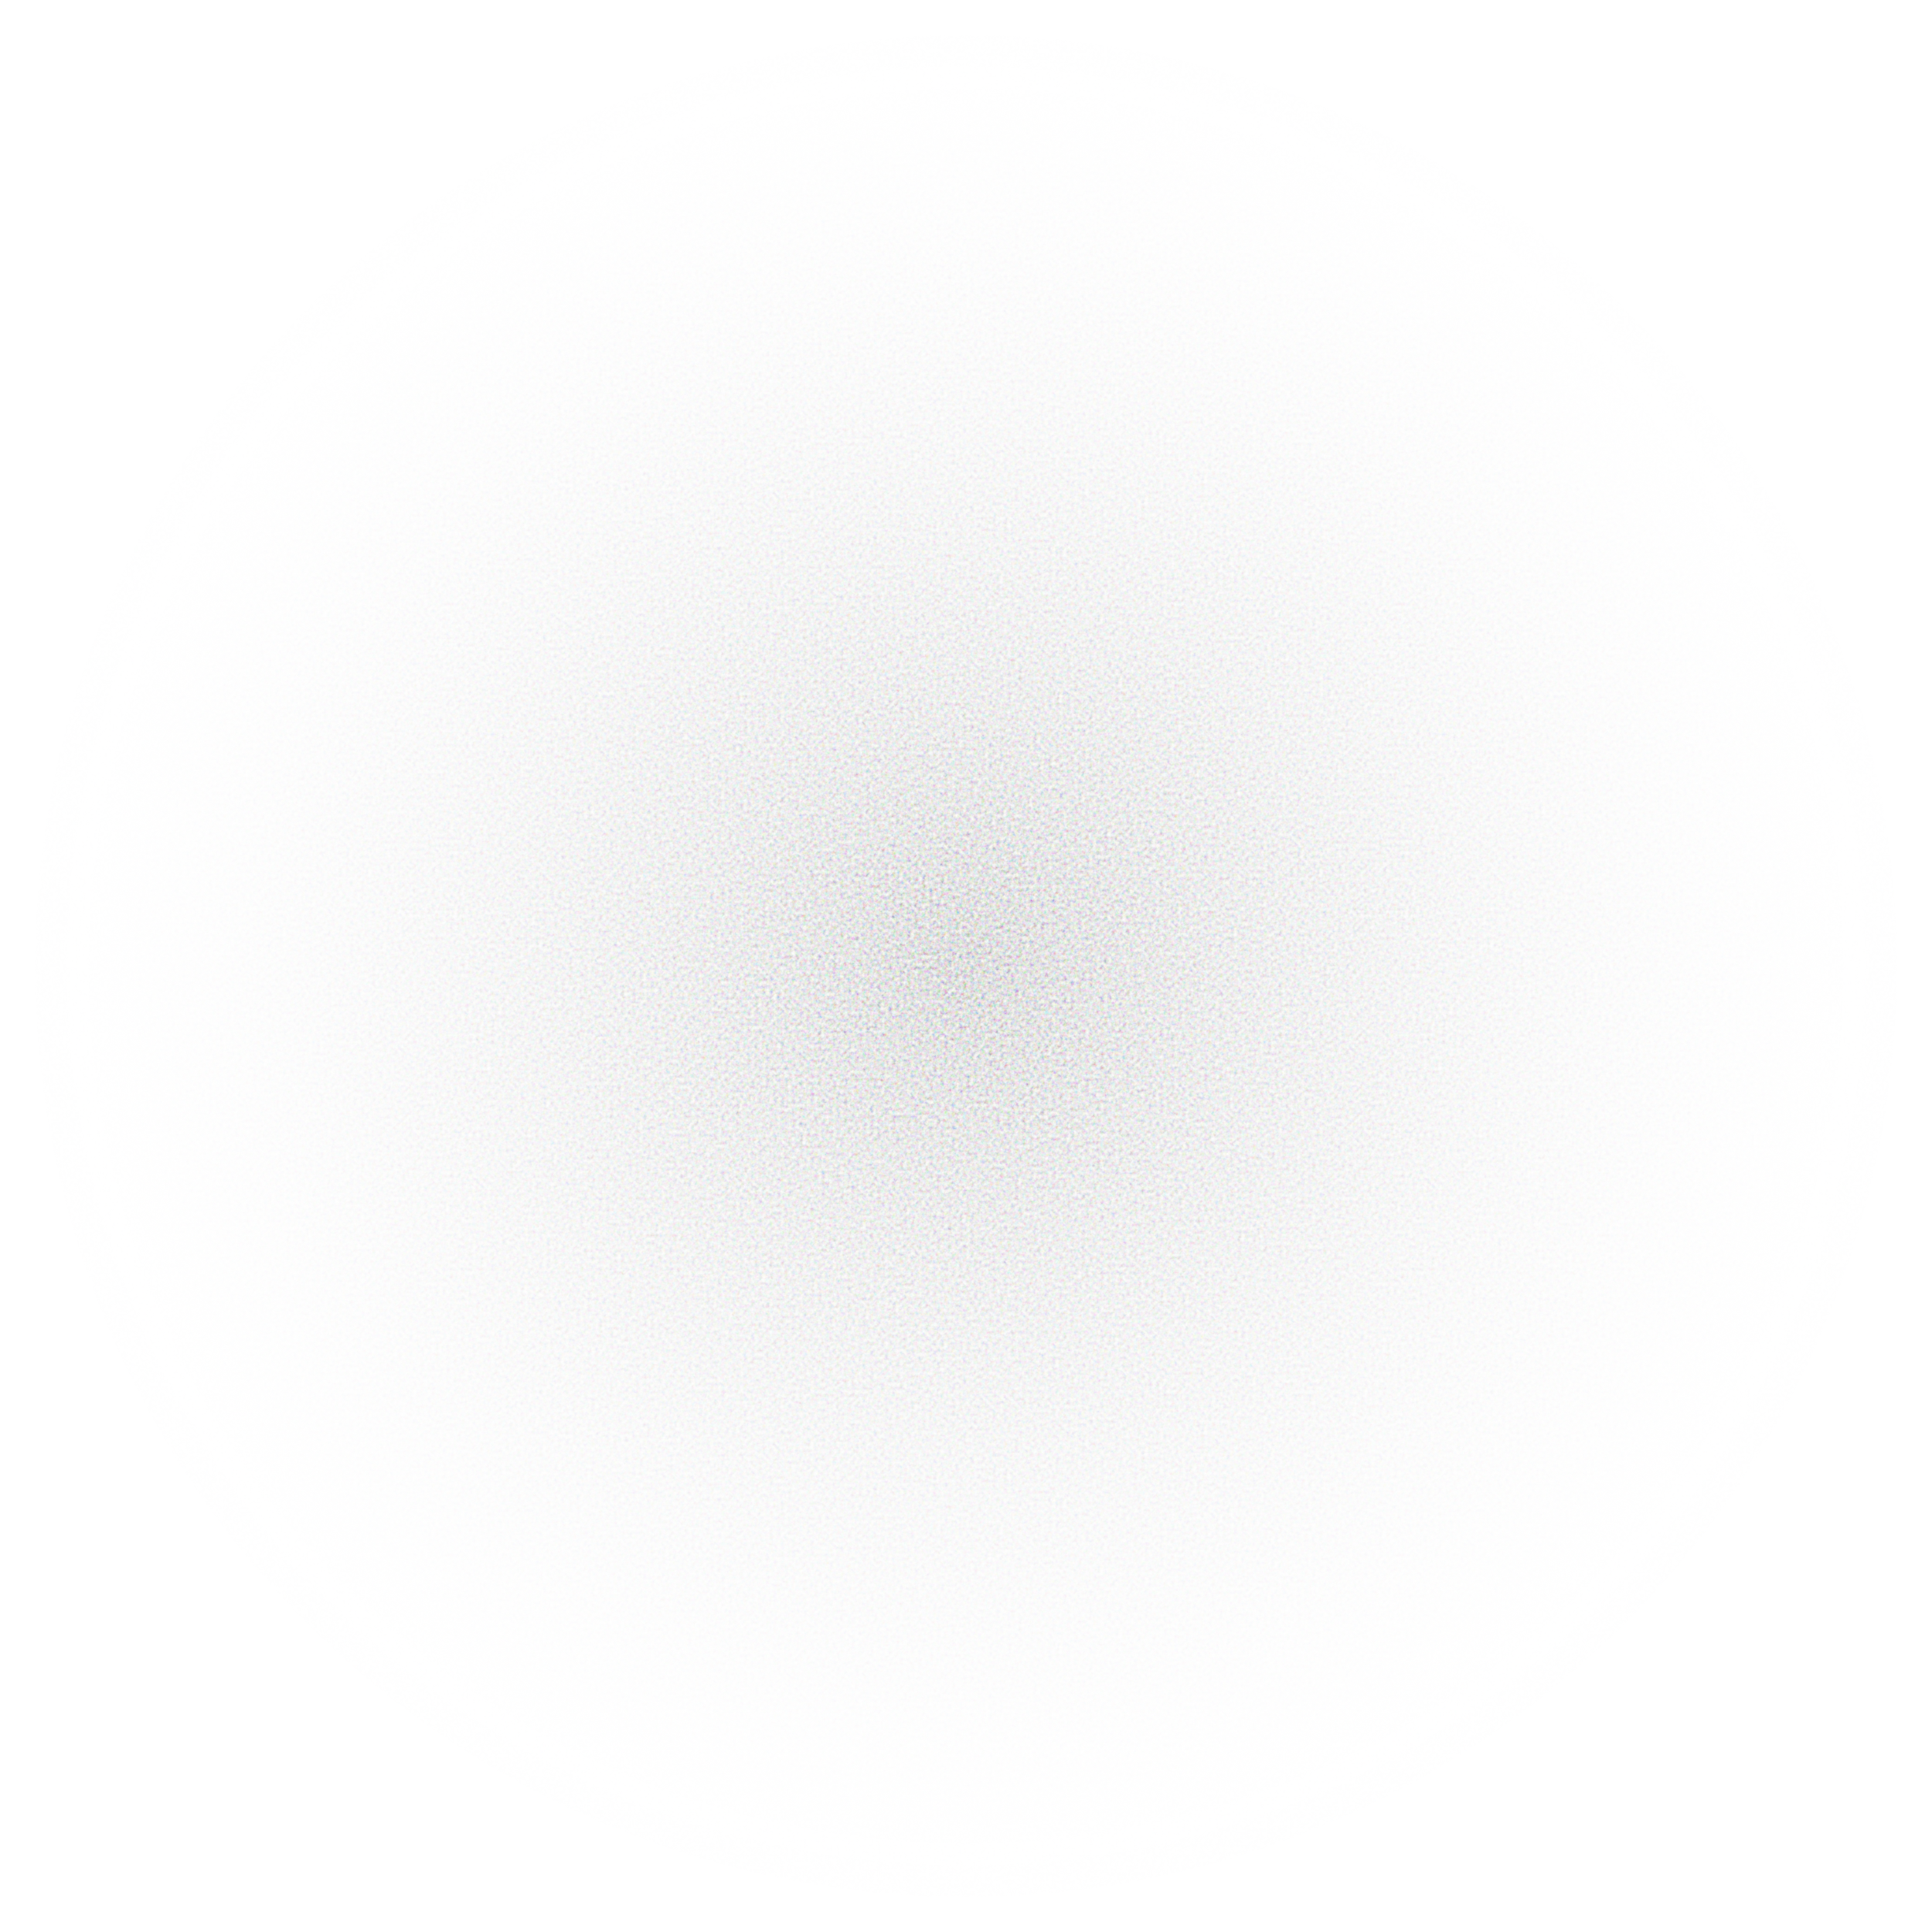
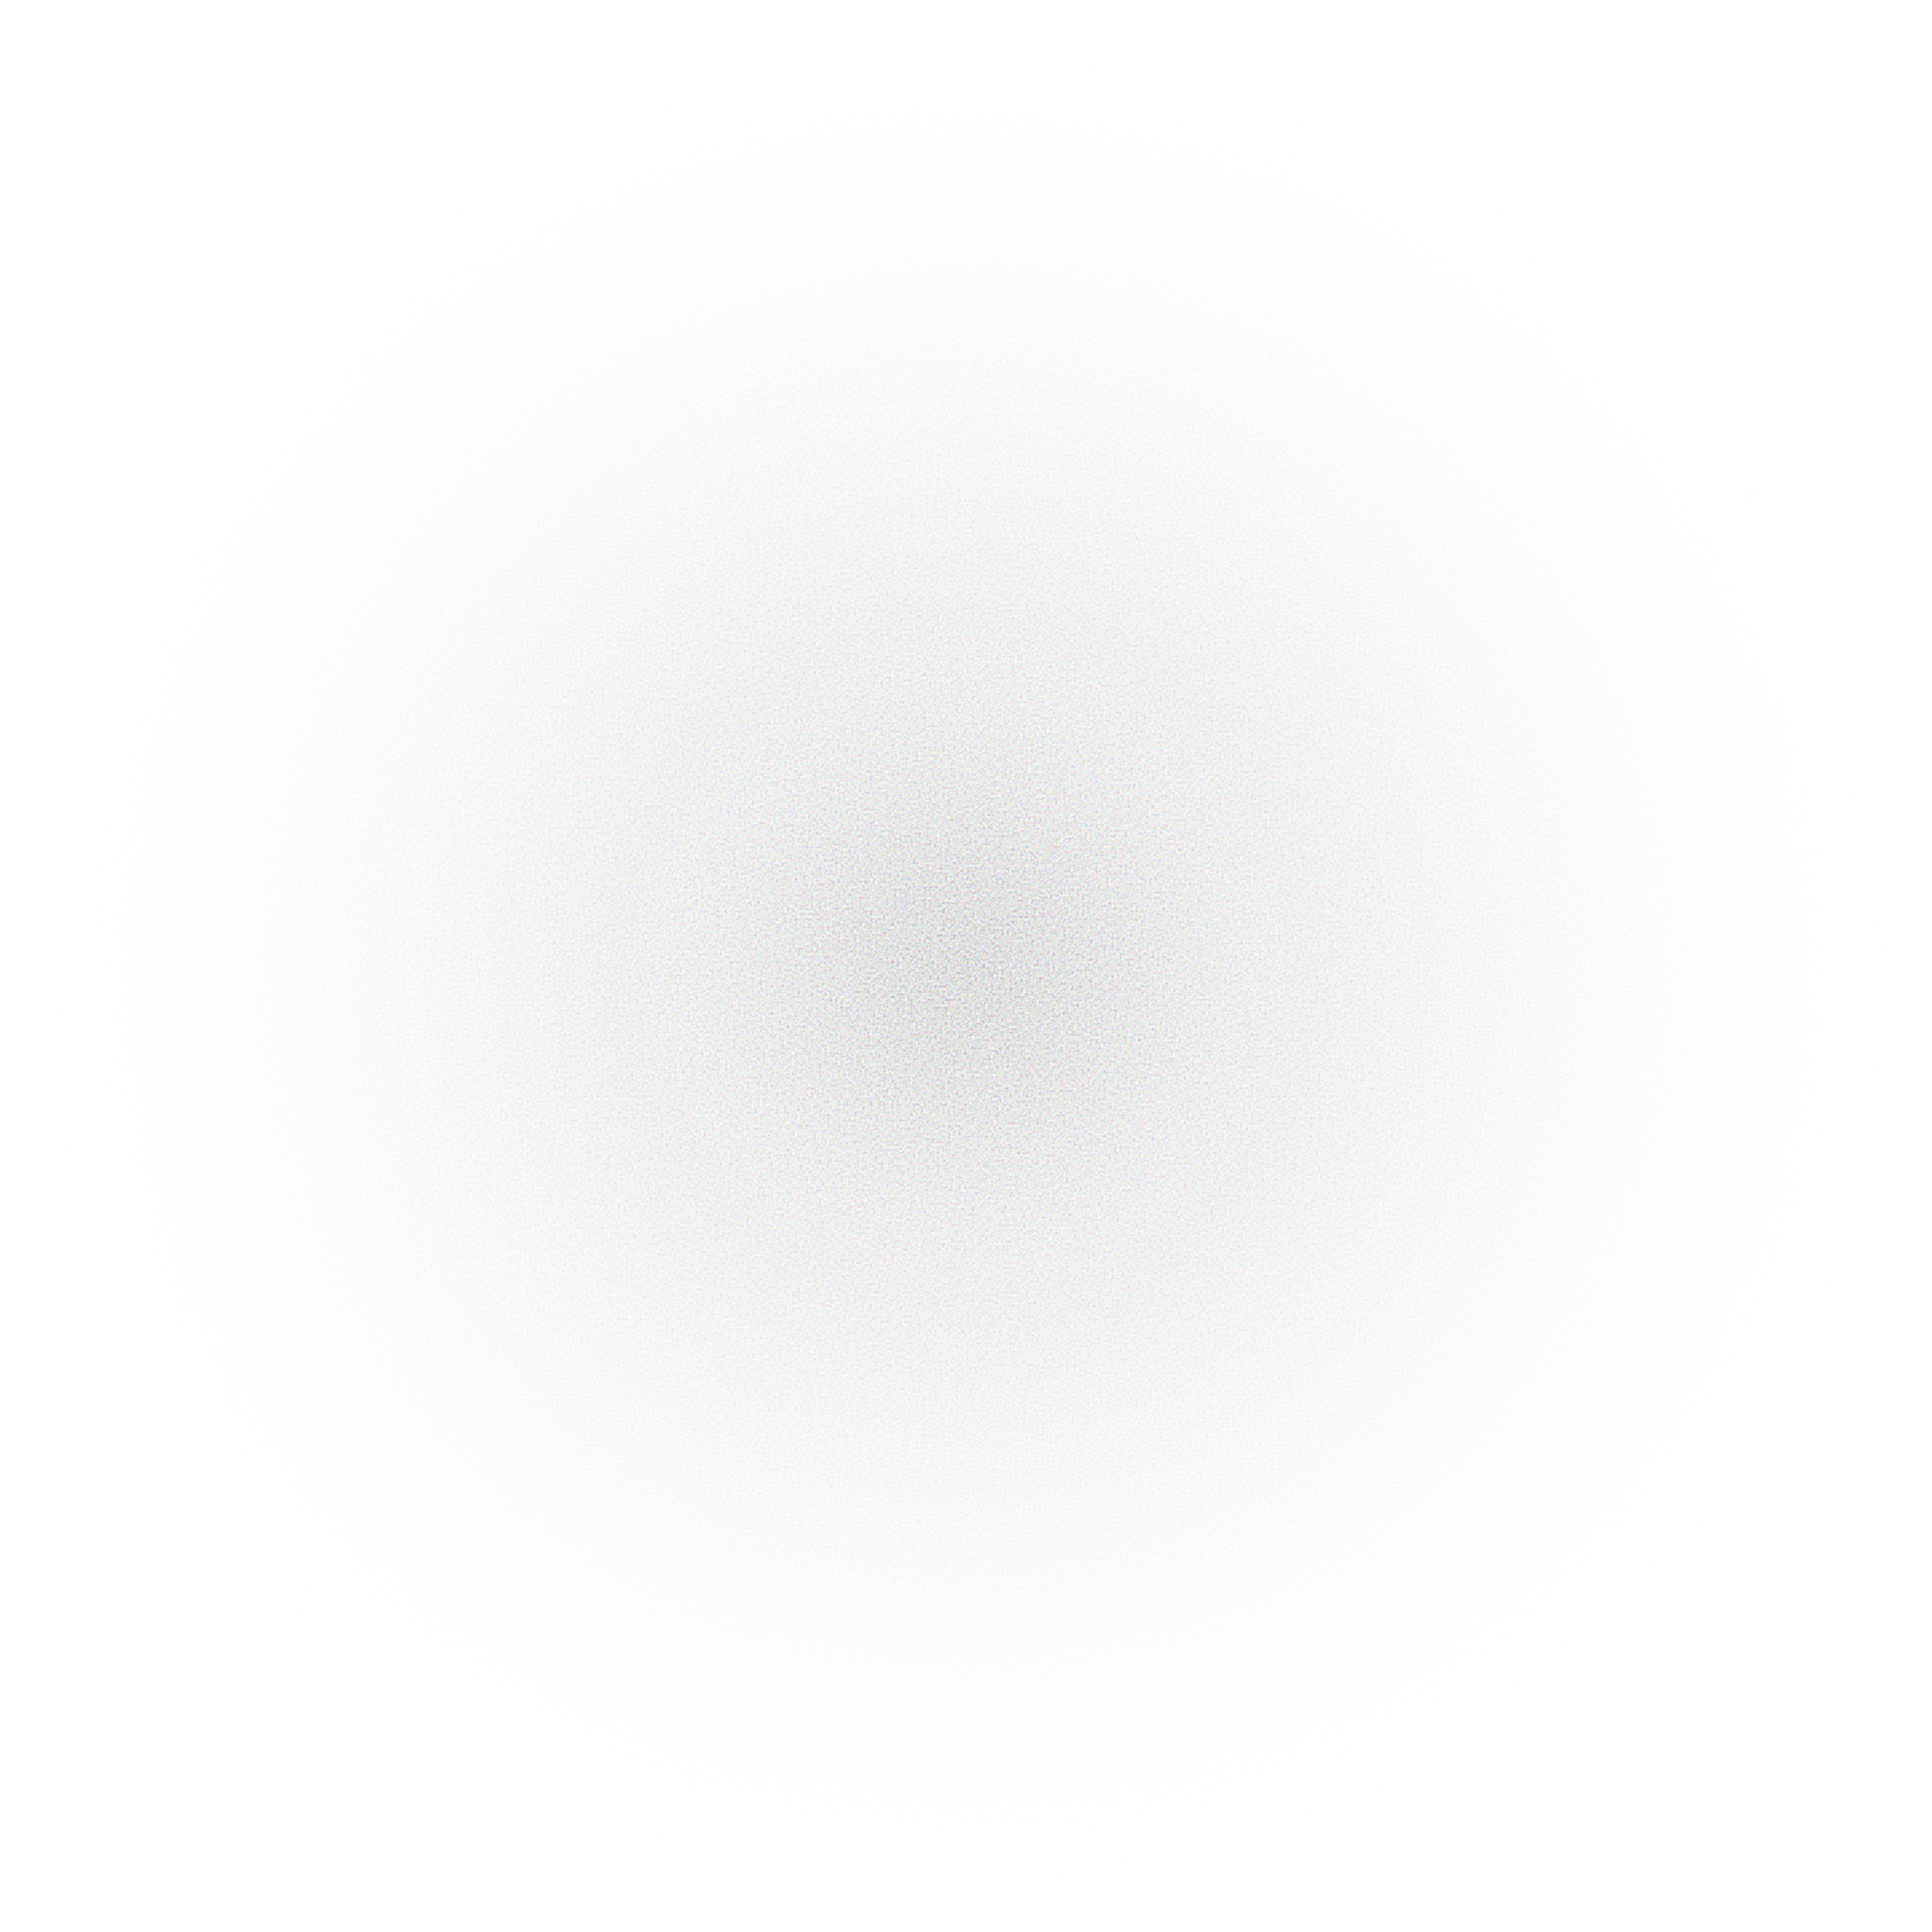
<svg xmlns="http://www.w3.org/2000/svg" viewBox="0 0 800 800">
  <defs>
    <filter id="noise" x="0" y="0">
-       <feTurbulence type="fractalNoise" baseFrequency="0.65" numOctaves="3" result="noise" />
+       <feTurbulence type="fractalNoise" baseFrequency="0.9" numOctaves="3" result="noise" />
      <feComponentTransfer in="noise">
        <feFuncA type="table" tableValues="1 0" />
      </feComponentTransfer>
    </filter>
    <radialGradient id="radialGradient" cx="50%" cy="50%" r="50%" fx="50%" fy="50%">
      <stop offset="0%" style="stop-color:rgb(255,255,255);stop-opacity:1" />
      <stop offset="100%" style="stop-color:rgb(0,0,0);stop-opacity:0" />
    </radialGradient>
    <mask id="mask" x="0" y="0" width="100%" height="100%">
      <rect x="0" y="0" width="100%" height="100%" fill="url(#radialGradient)" />
    </mask>
  </defs>
  <rect width="100%" height="100%" filter="url(#noise)" opacity="1" mask="url(#mask)" />
</svg>
